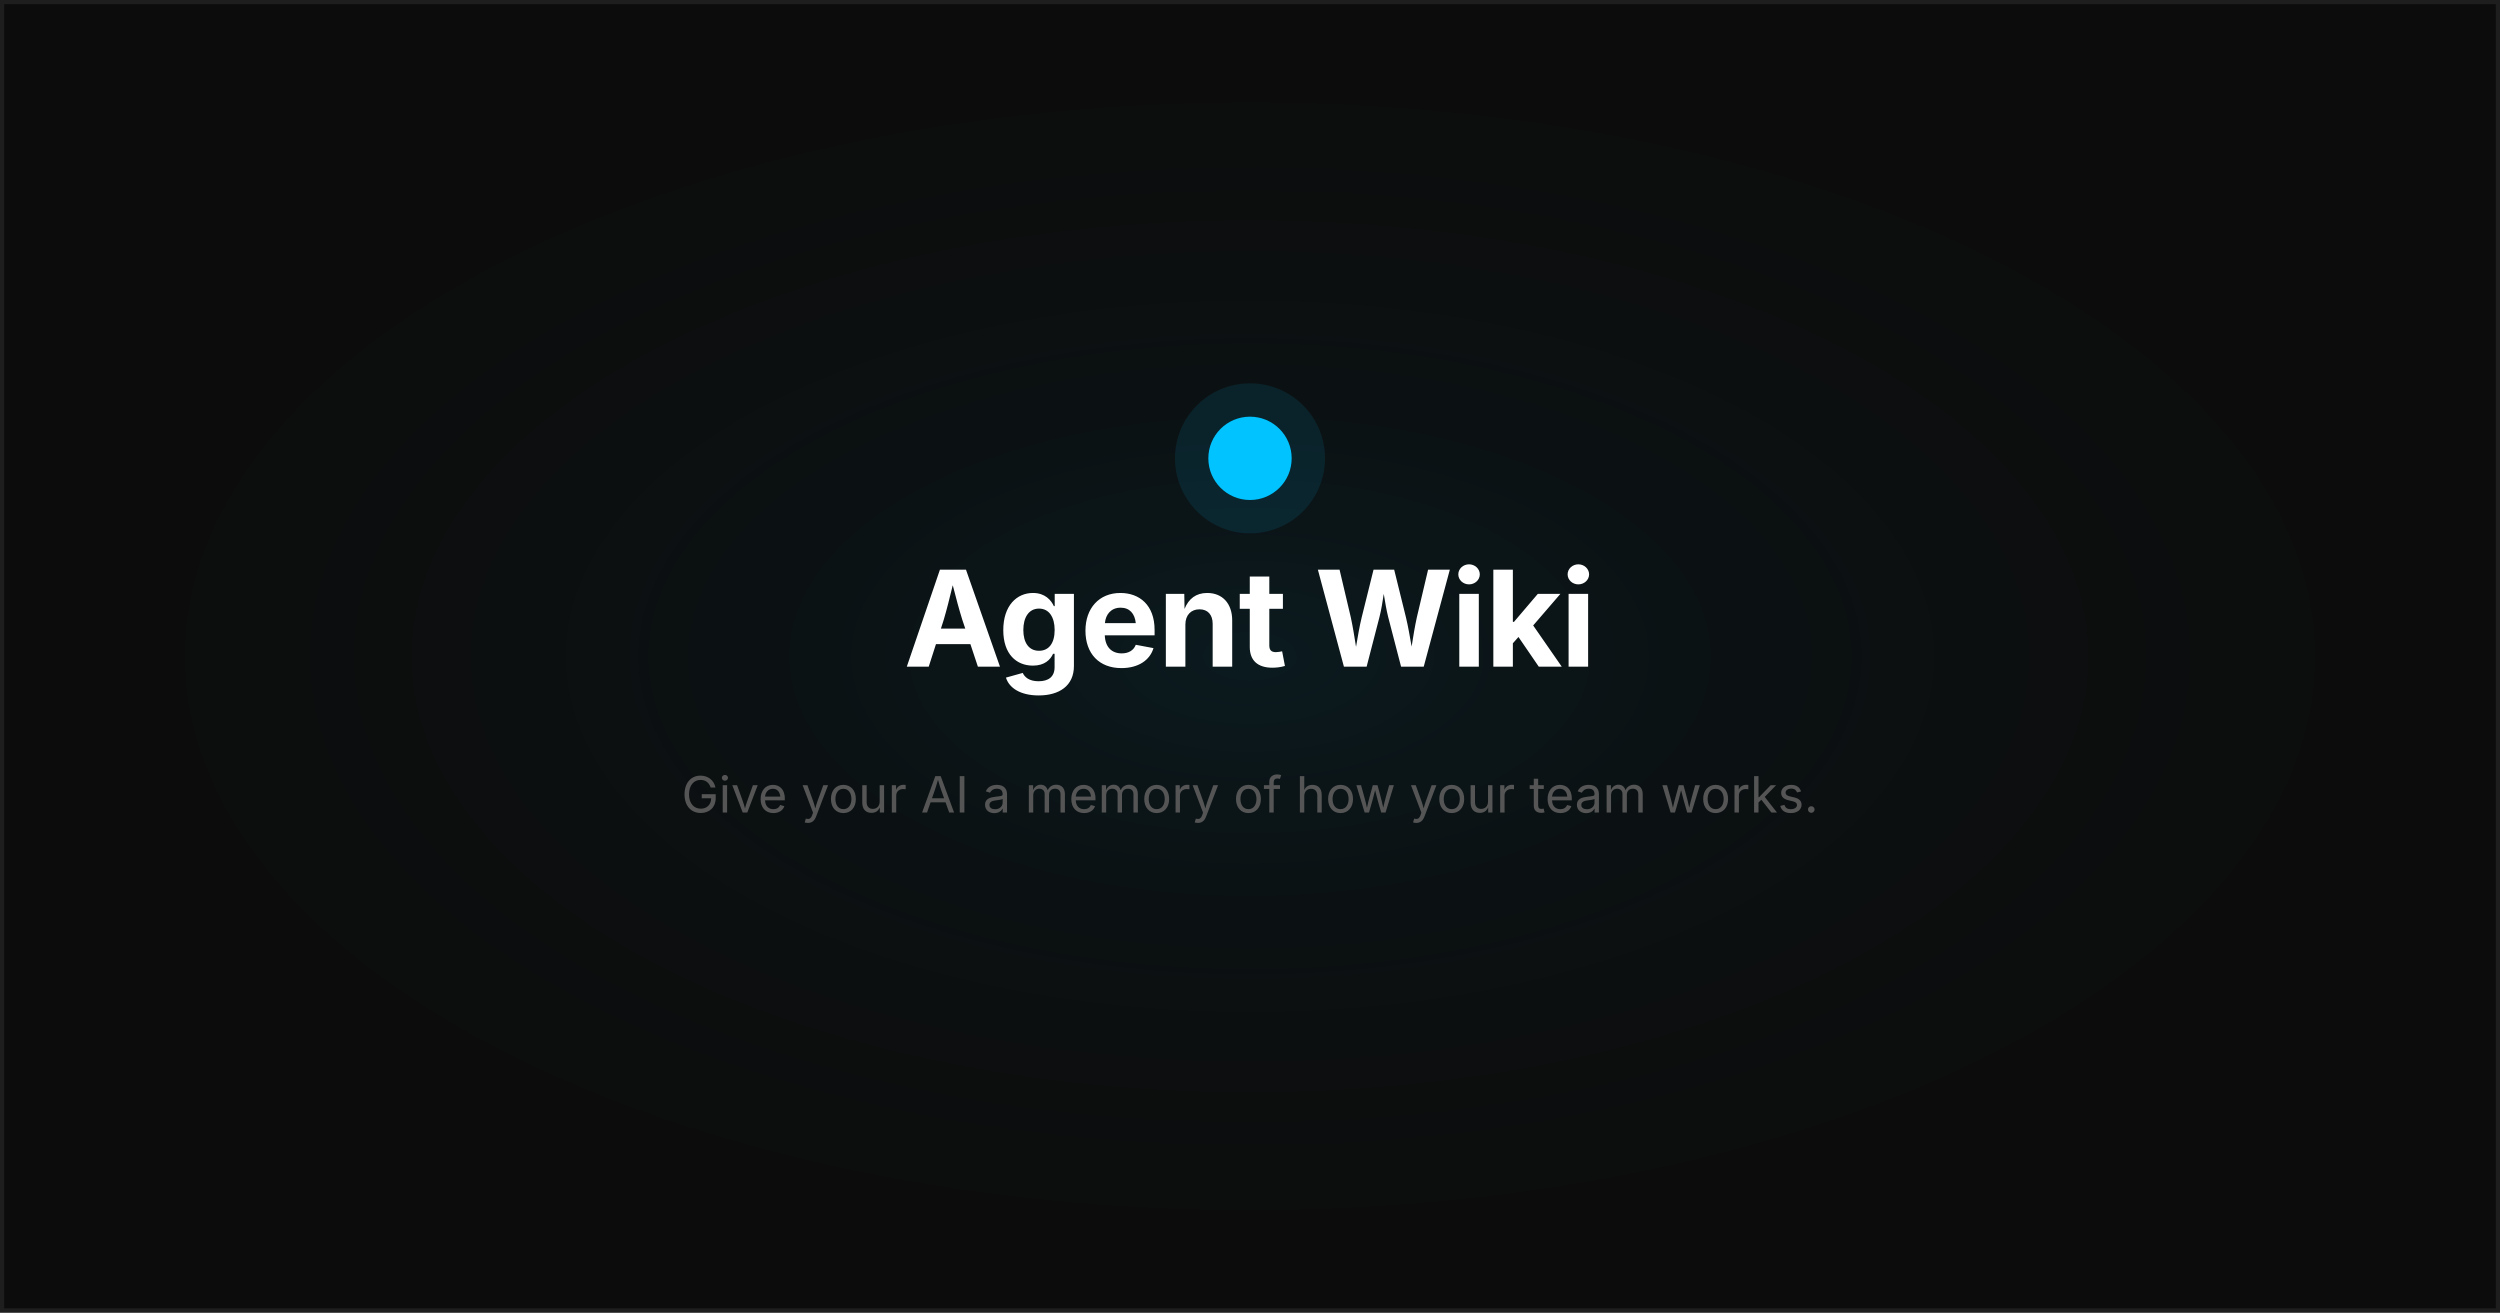
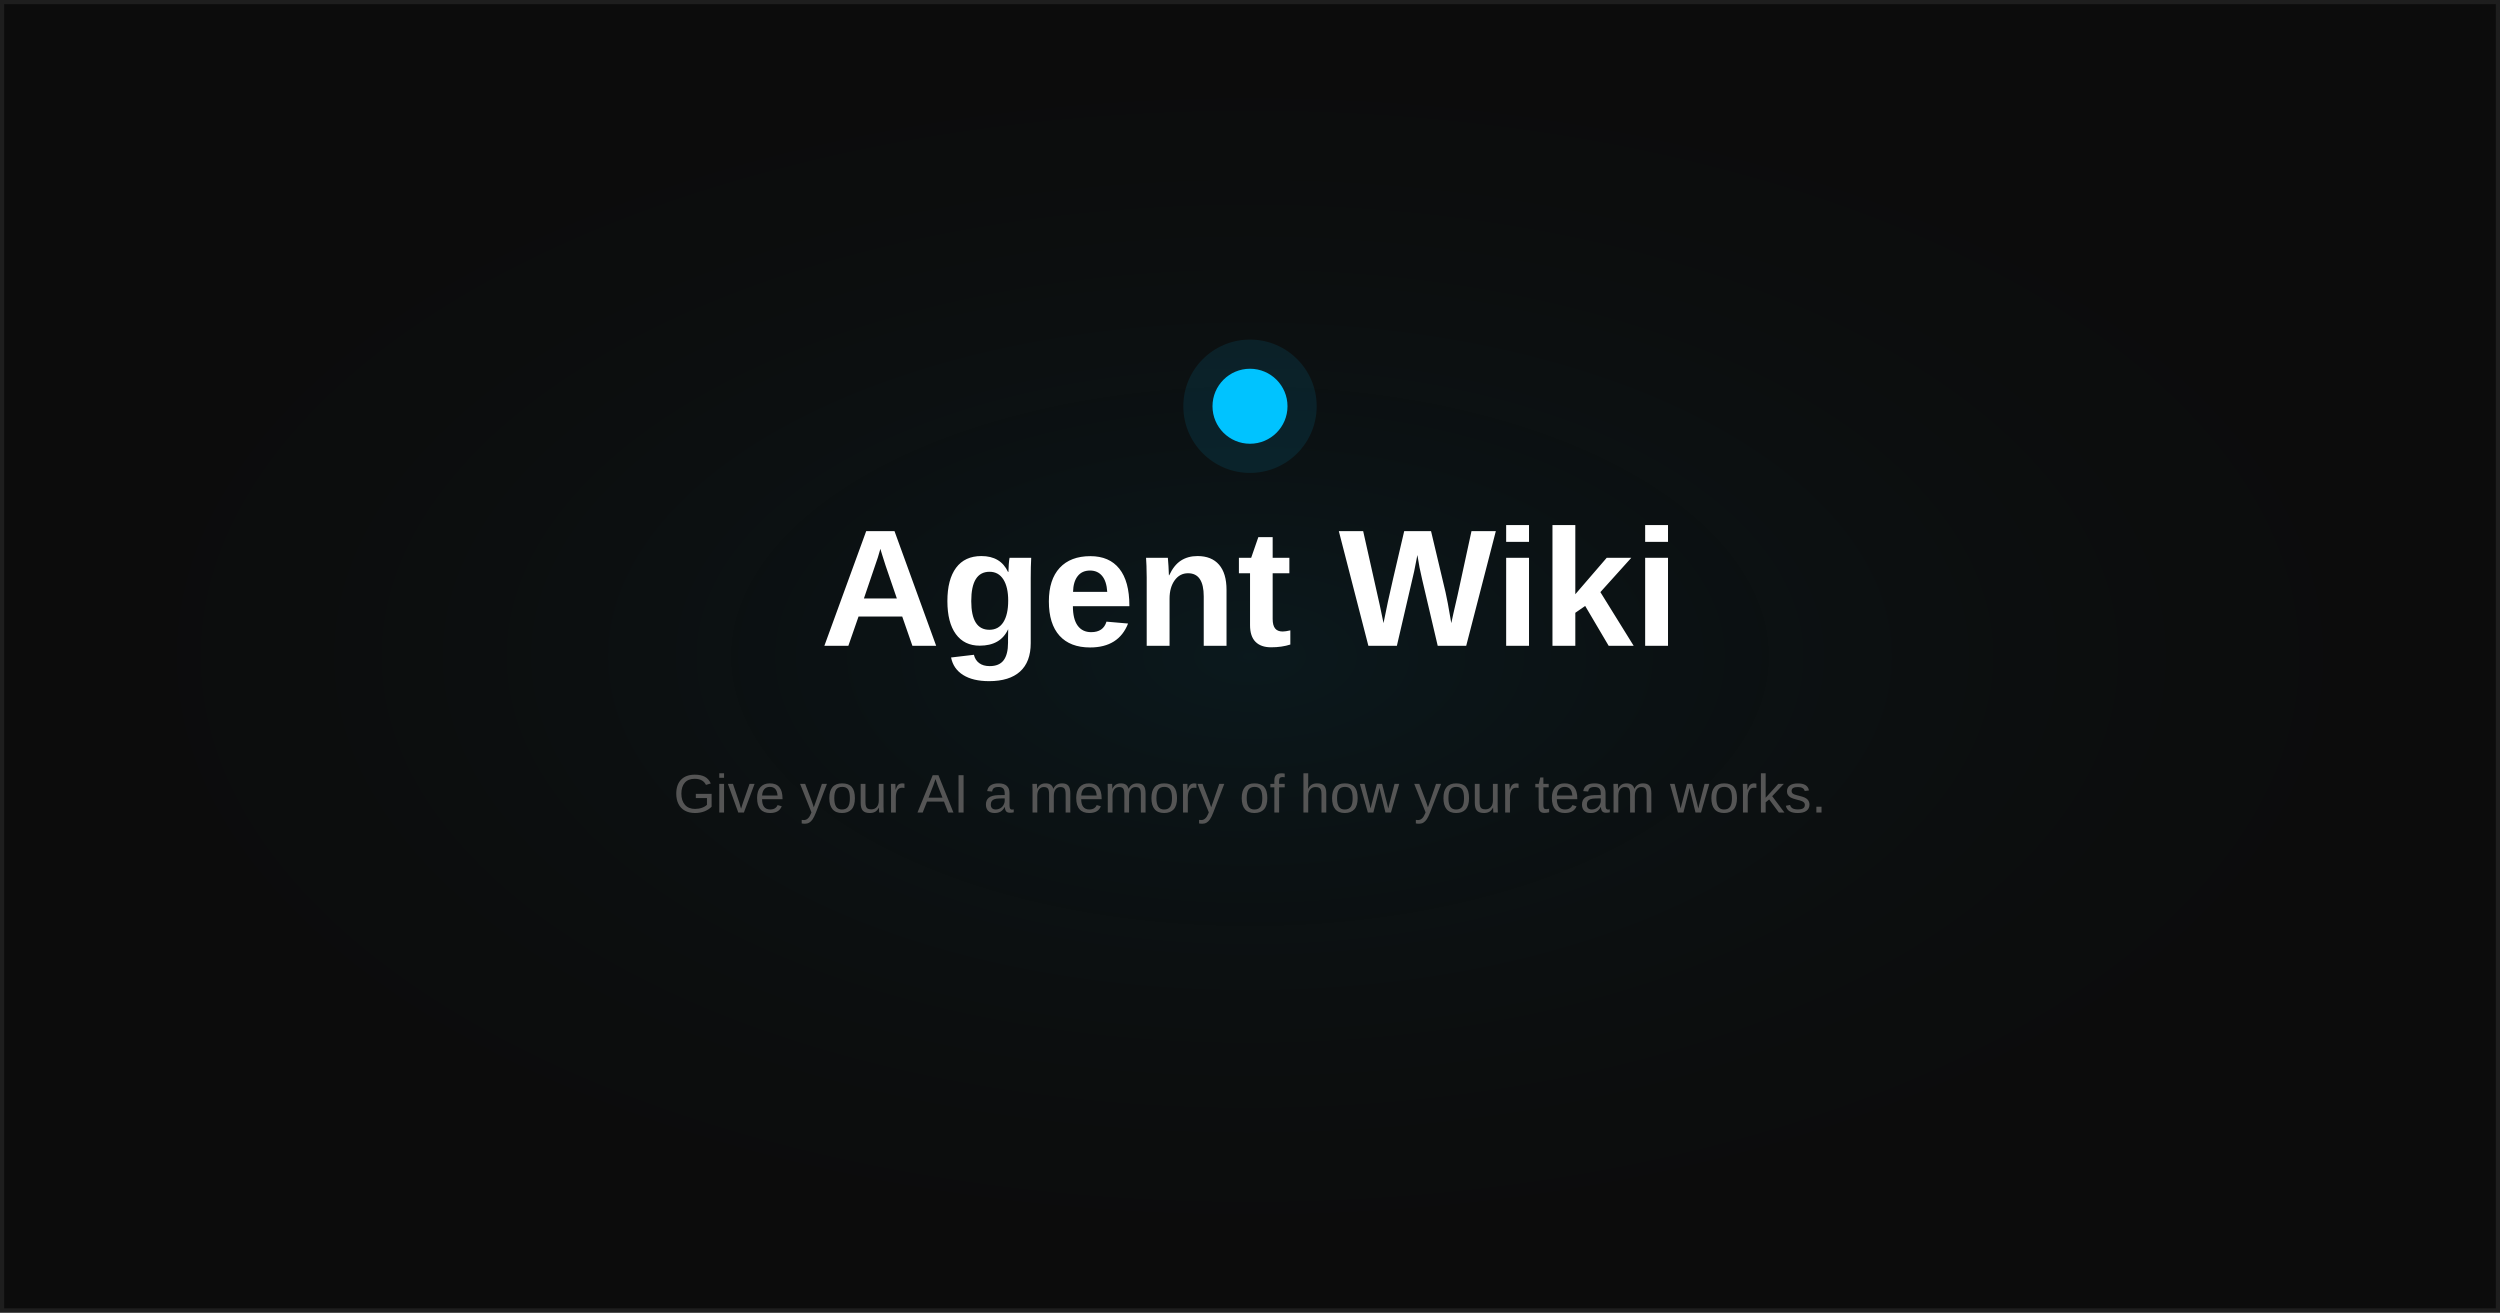
<svg xmlns="http://www.w3.org/2000/svg" viewBox="0 0 1200 630" width="1200" height="630">
  <defs>
    <radialGradient id="glow" cx="50%" cy="50%" r="50%">
-       <stop offset="0%" stop-color="#00c3ff" stop-opacity="0.08" />
+       <stop offset="0%" stop-color="#00c3ff" stop-opacity="0.07" />
      <stop offset="100%" stop-color="#0c0c0c" stop-opacity="0" />
    </radialGradient>
  </defs>
  <rect width="1200" height="630" fill="#0c0c0c" />
  <rect width="1200" height="630" fill="url(#glow)" />
  <rect x="1" y="1" width="1198" height="628" fill="none" stroke="#1e1e1e" stroke-width="2" />
-   <circle cx="600" cy="220" r="20" fill="#00c3ff" />
-   <circle cx="600" cy="220" r="36" fill="#00c3ff" opacity="0.10" />
-   <text x="600" y="320" font-family="-apple-system,BlinkMacSystemFont,'Segoe UI',sans-serif" font-size="64" font-weight="700" fill="#ffffff" text-anchor="middle" letter-spacing="-1">Agent Wiki</text>
-   <text x="600" y="390" font-family="-apple-system,BlinkMacSystemFont,'Segoe UI',sans-serif" font-size="24" font-weight="400" fill="#555555" text-anchor="middle">Give your AI a memory of how your team works.</text>
+   <circle cx="600" cy="195" r="18" fill="#00c3ff" />
+   <circle cx="600" cy="195" r="32" fill="#00c3ff" opacity="0.10" />
+   <text x="600" y="310" font-family="Arial,Helvetica,sans-serif" font-size="80" font-weight="700" fill="#ffffff" text-anchor="middle" dominant-baseline="auto">Agent Wiki</text>
+   <text x="600" y="390" font-family="Arial,Helvetica,sans-serif" font-size="26" font-weight="400" fill="#555555" text-anchor="middle" dominant-baseline="auto">Give your AI a memory of how your team works.</text>
</svg>
